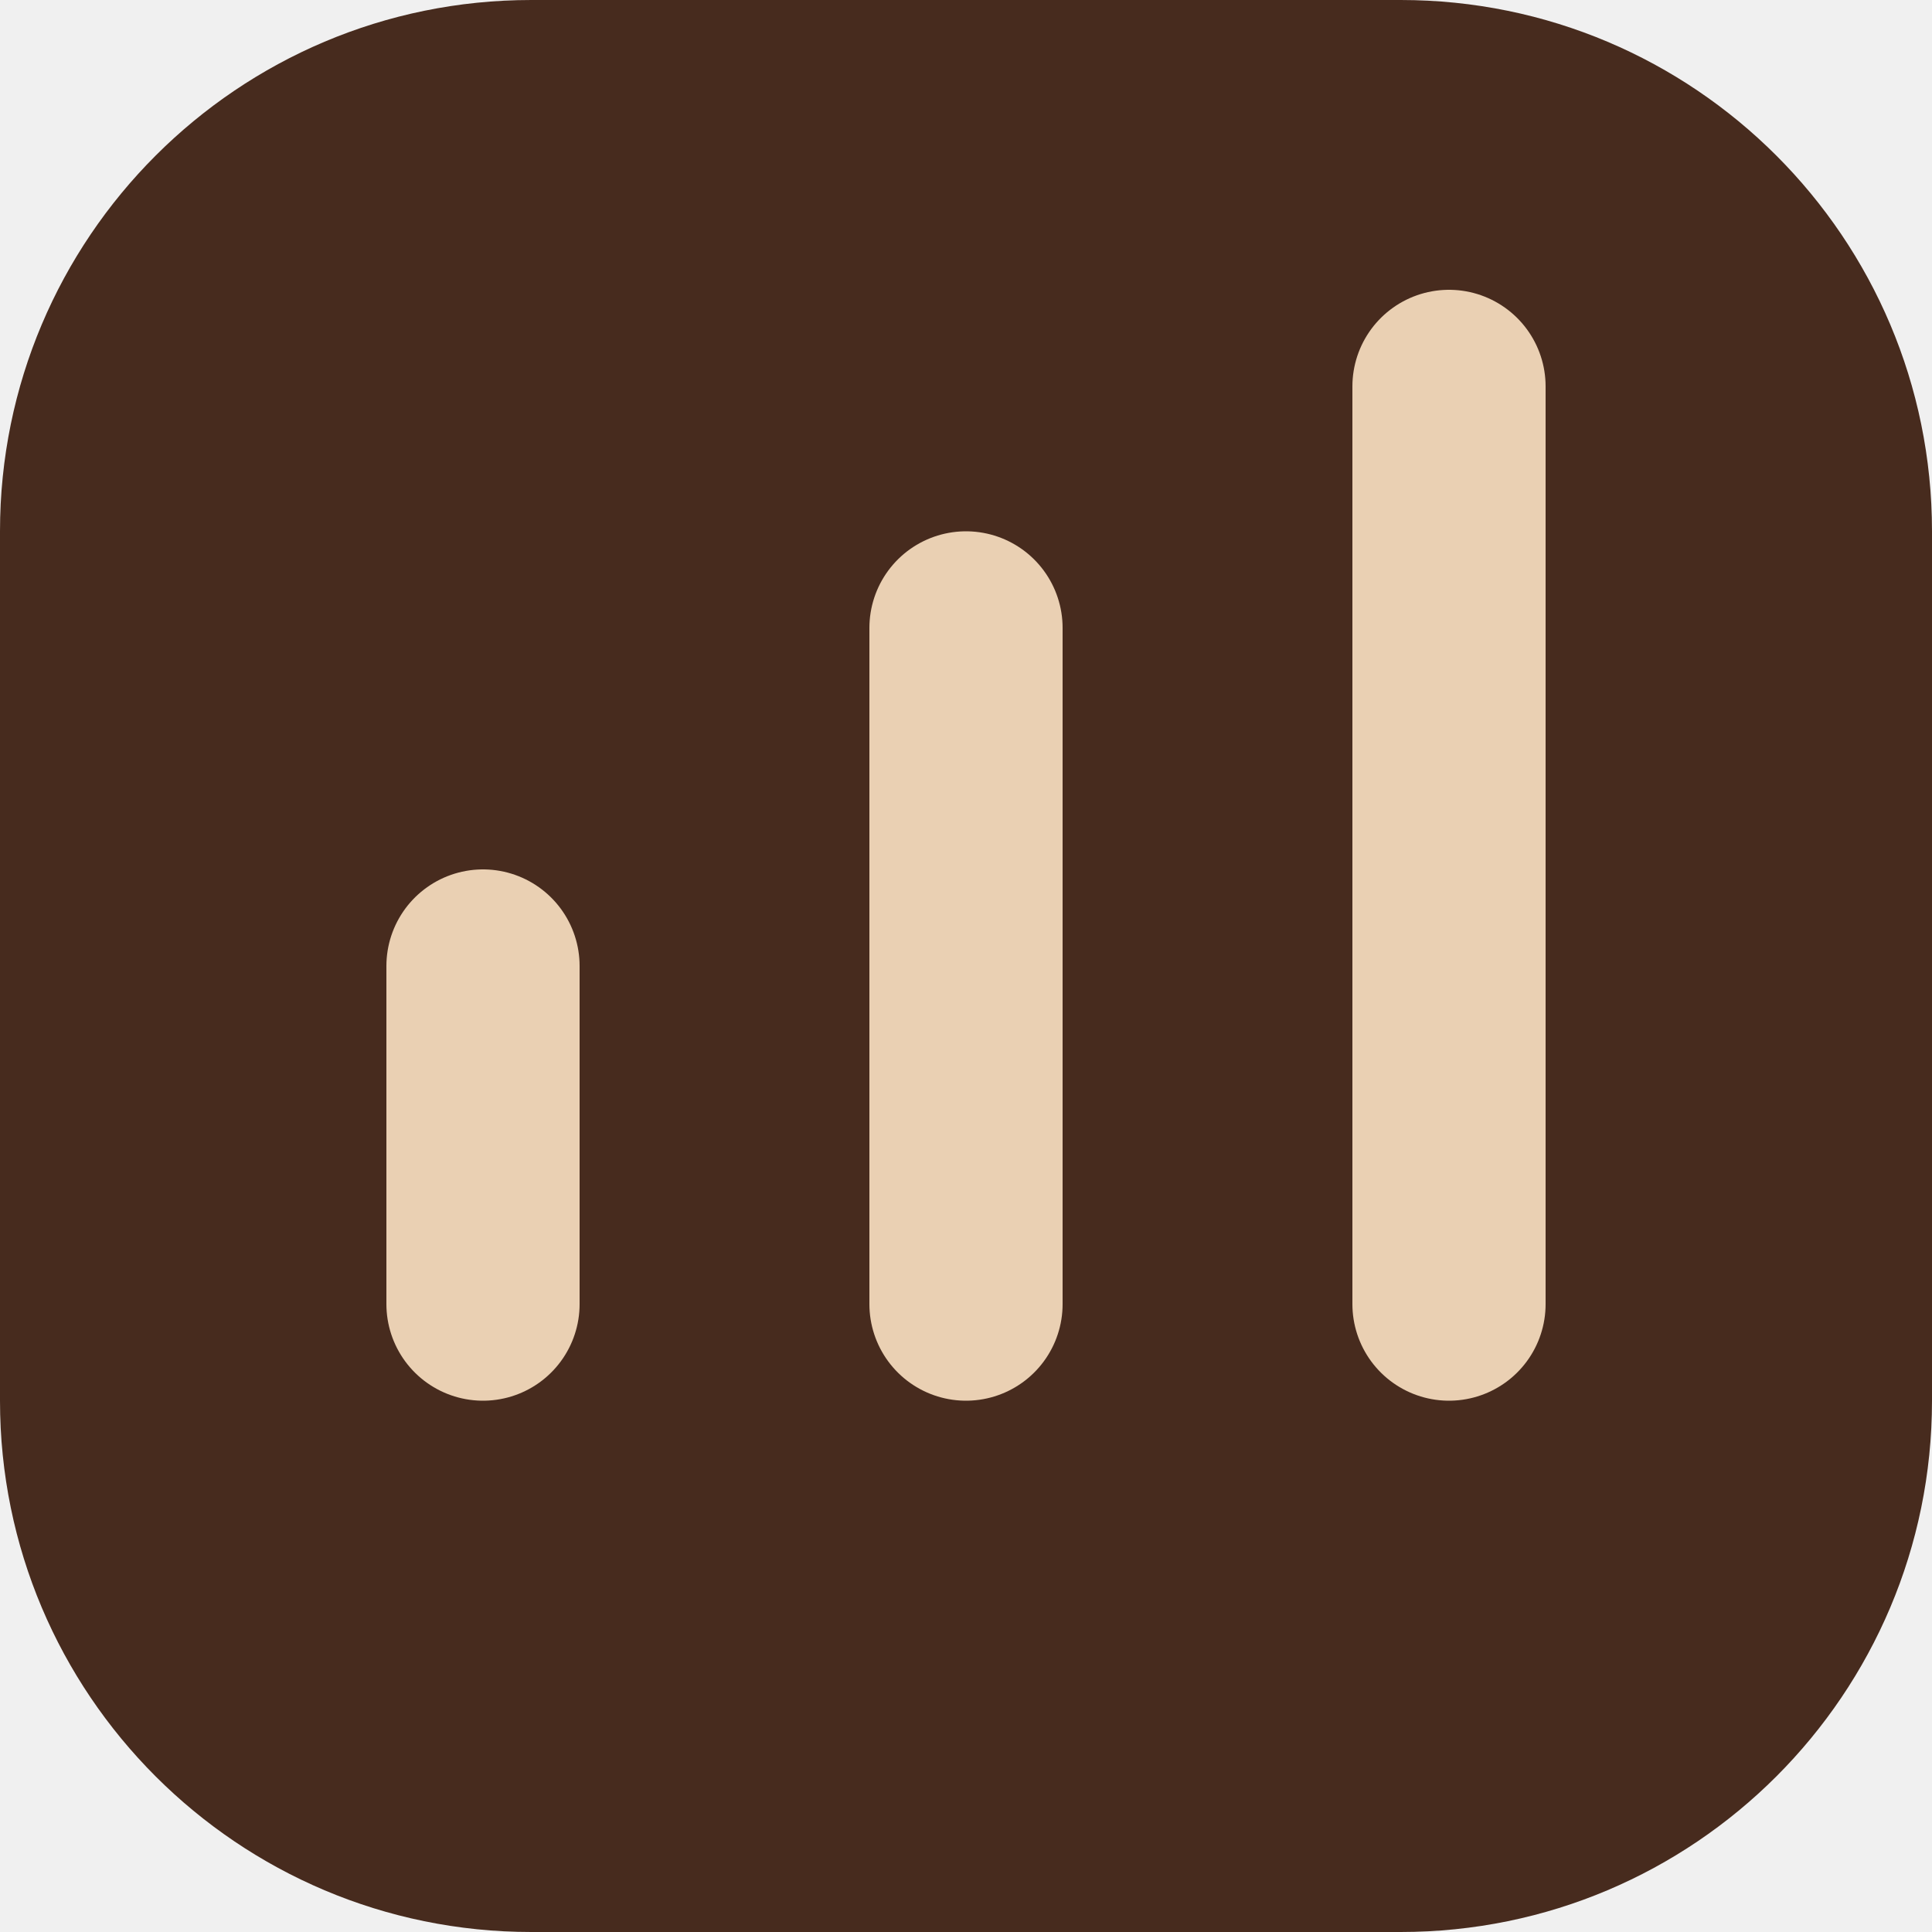
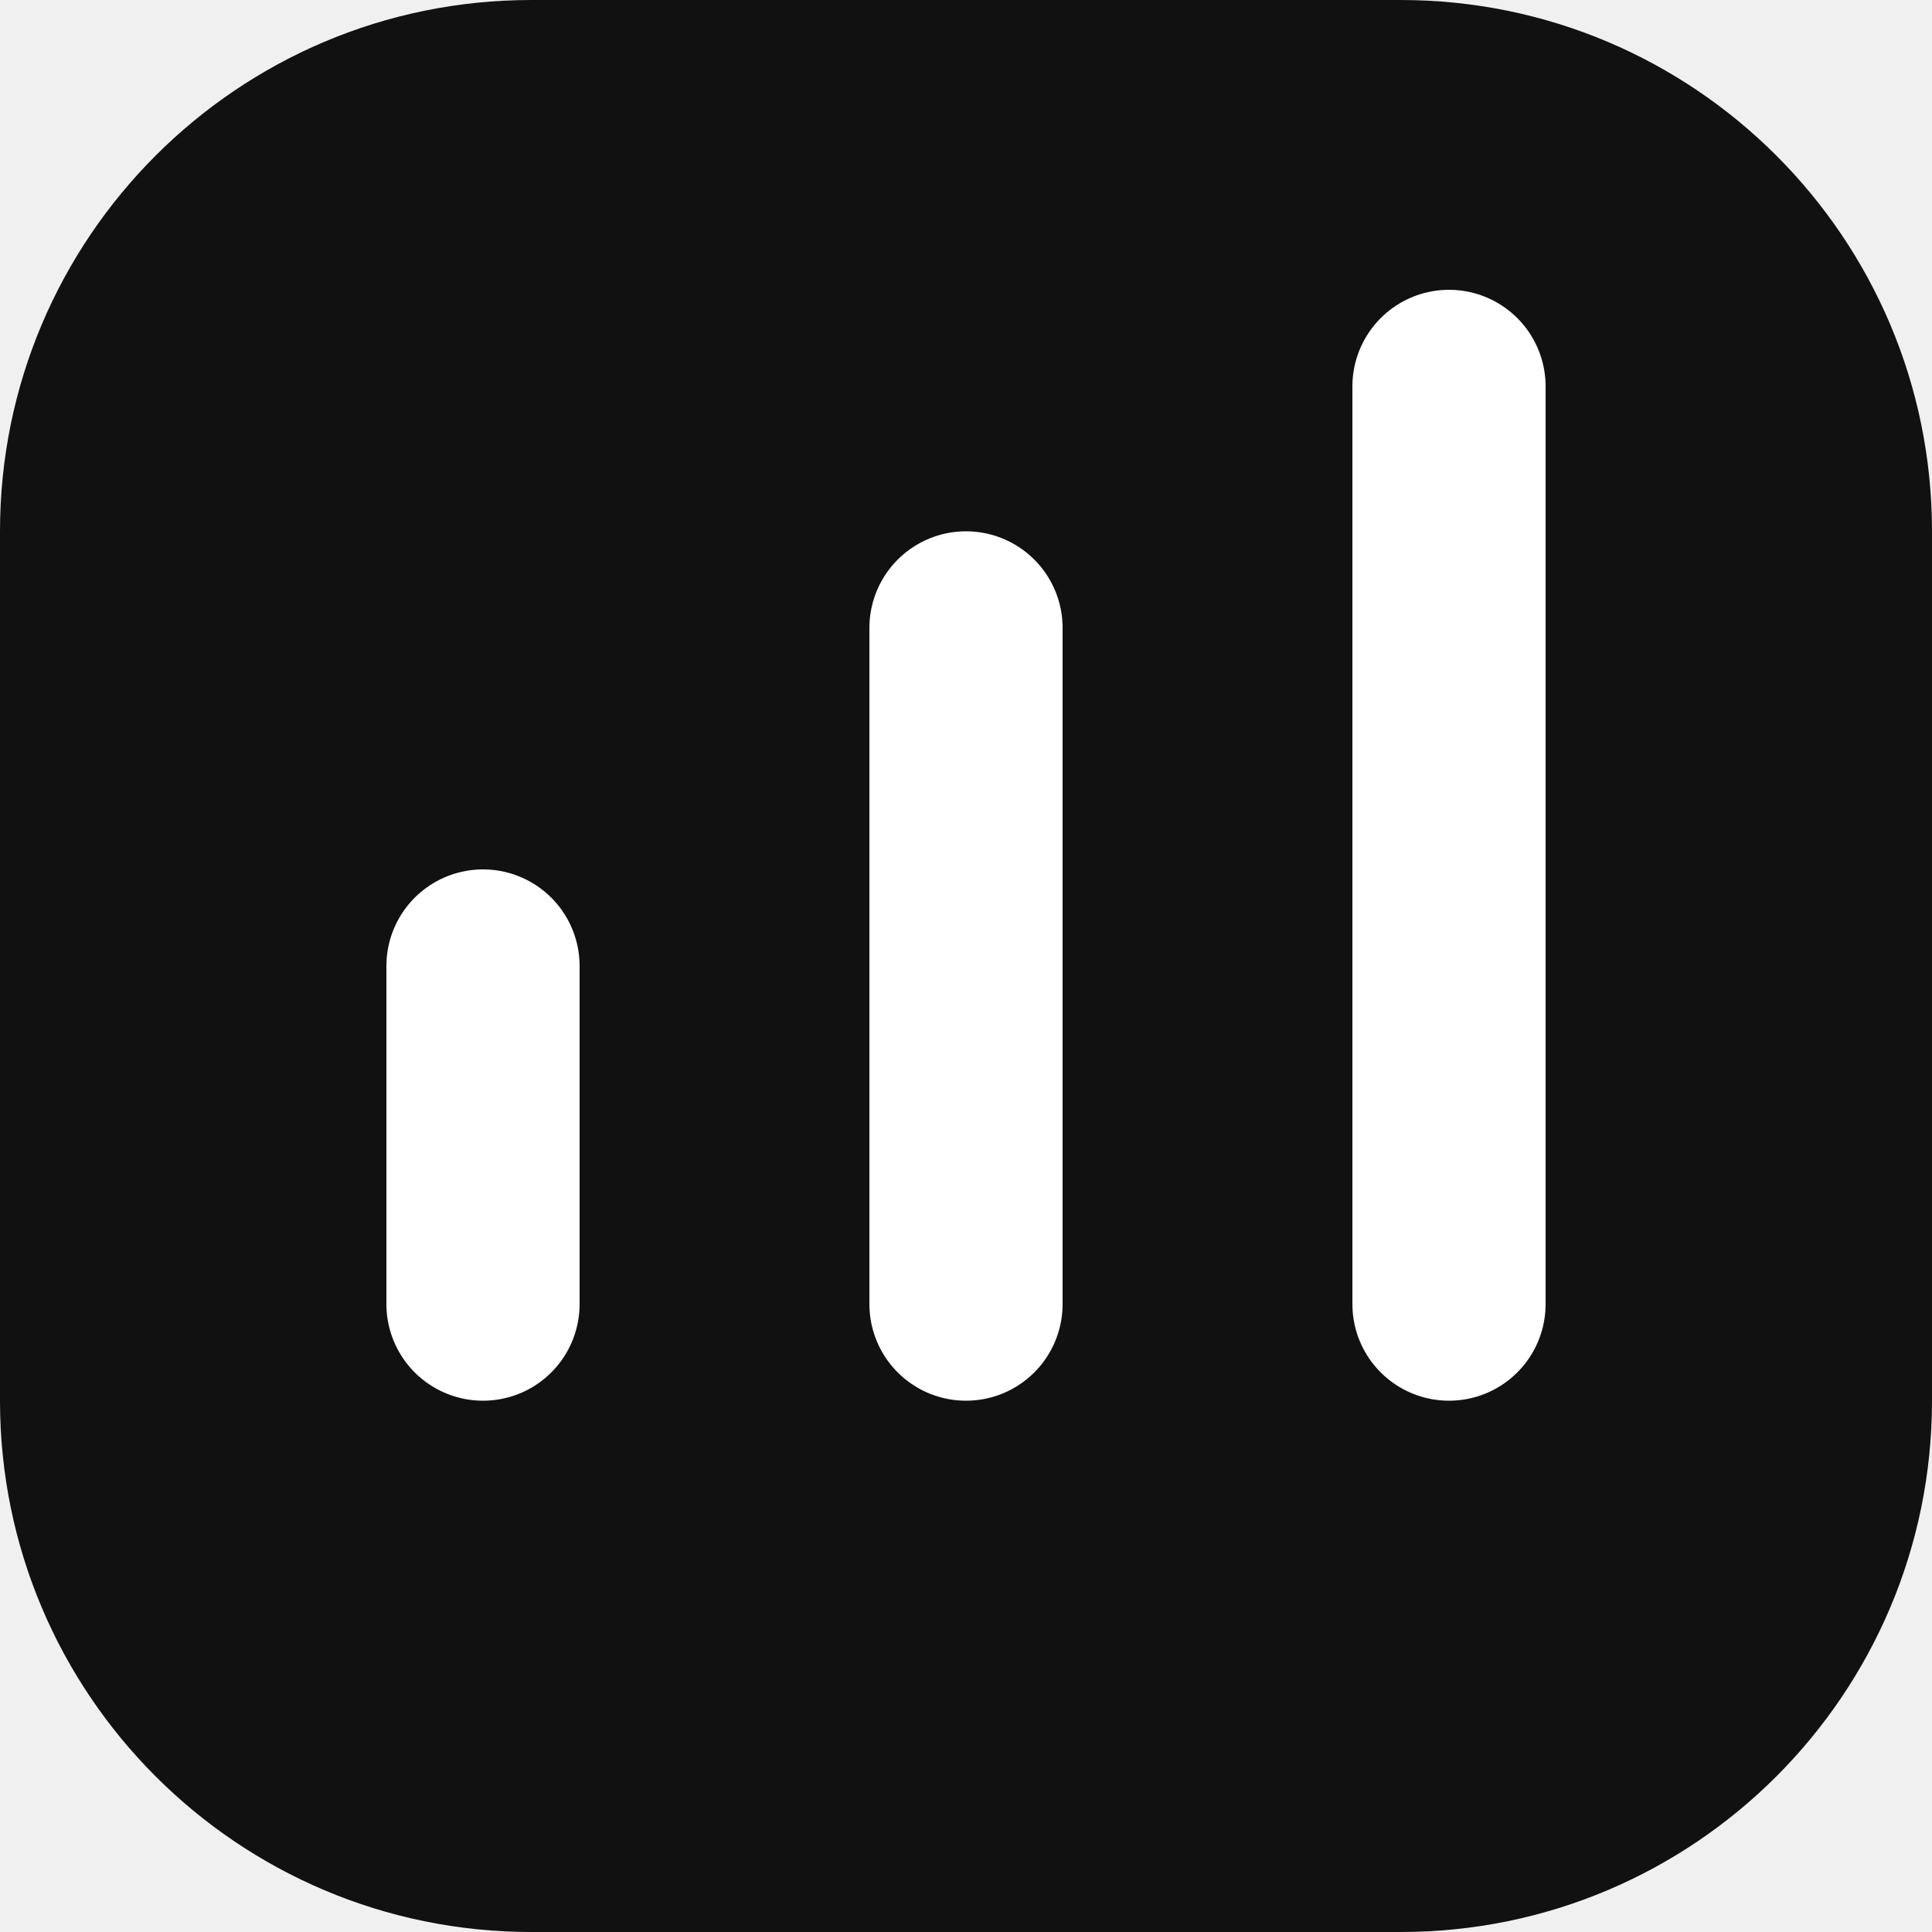
<svg xmlns="http://www.w3.org/2000/svg" viewBox="0 0 40 40">
-   <rect width="40" height="40" rx="11" fill="#472b1e" />
-   <path d="M10 27V20m10 7V13m10 14V8" stroke="#ead0b3" stroke-width="4" stroke-linecap="round" />
+   <rect width="40" height="40" rx="11" fill="#111111" />
+   <path d="M10 27V20m10 7V13m10 14V8" stroke="#ffffff" stroke-width="4" stroke-linecap="round" />
</svg>
